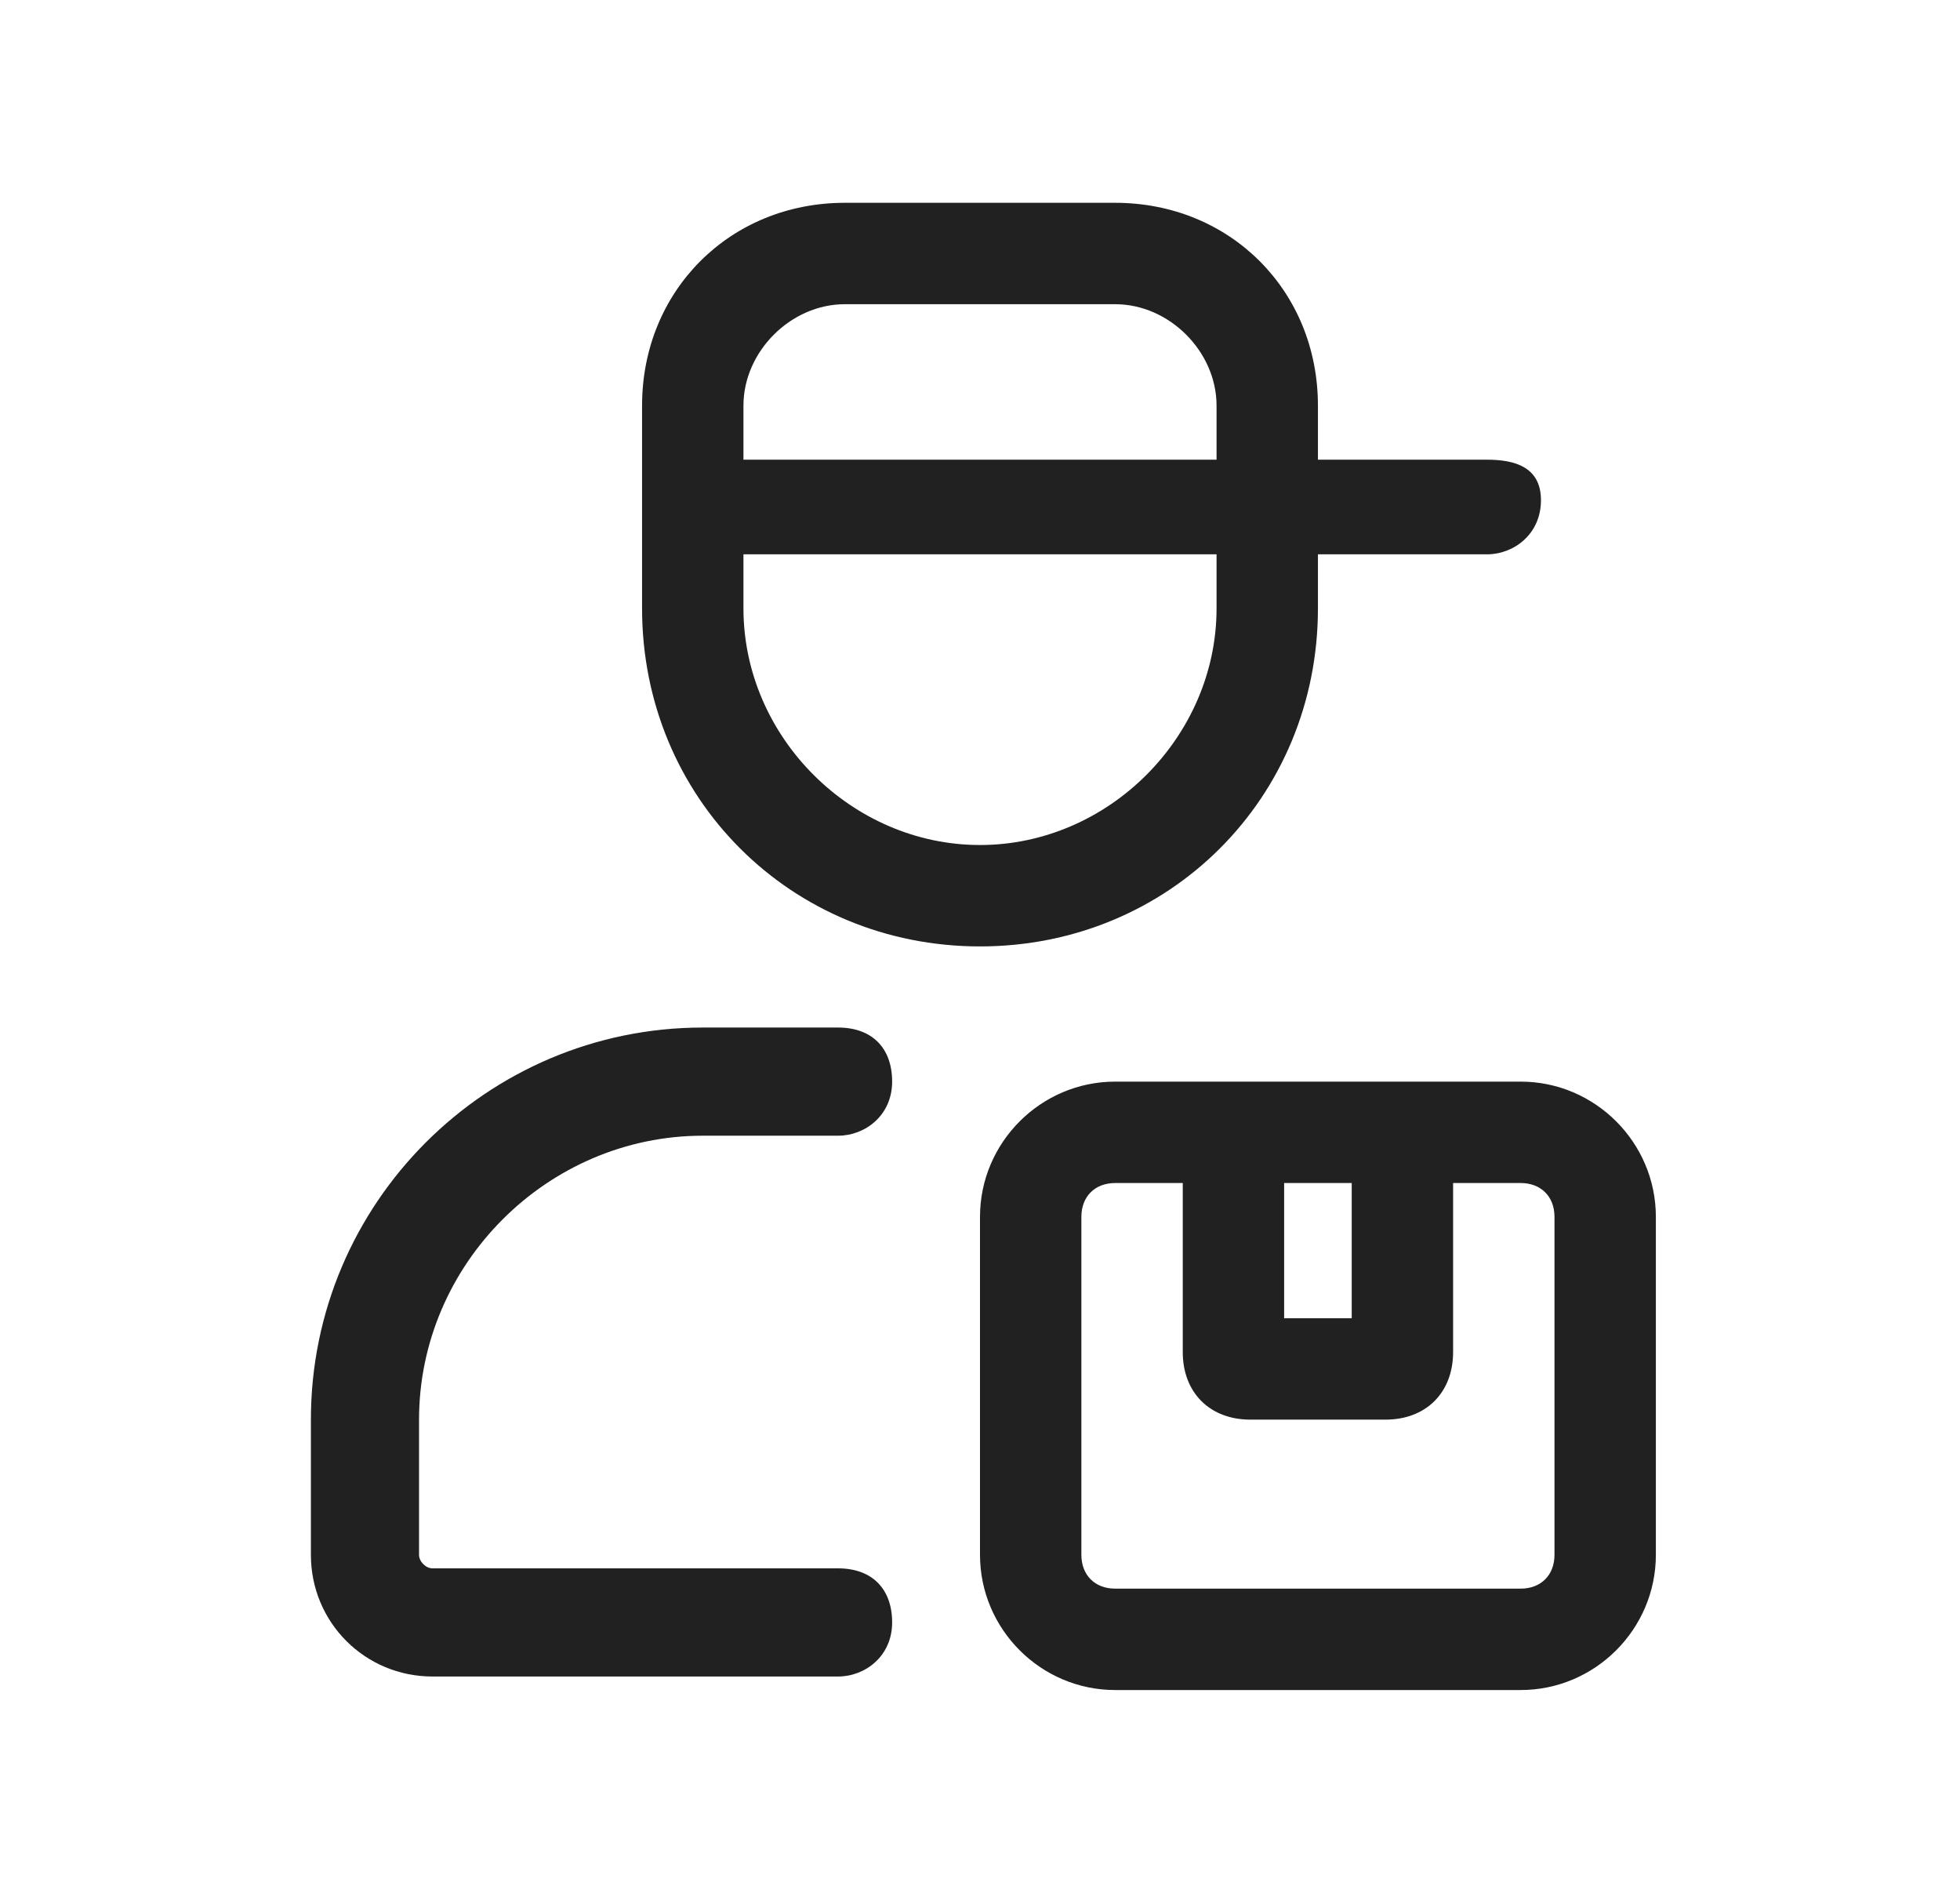
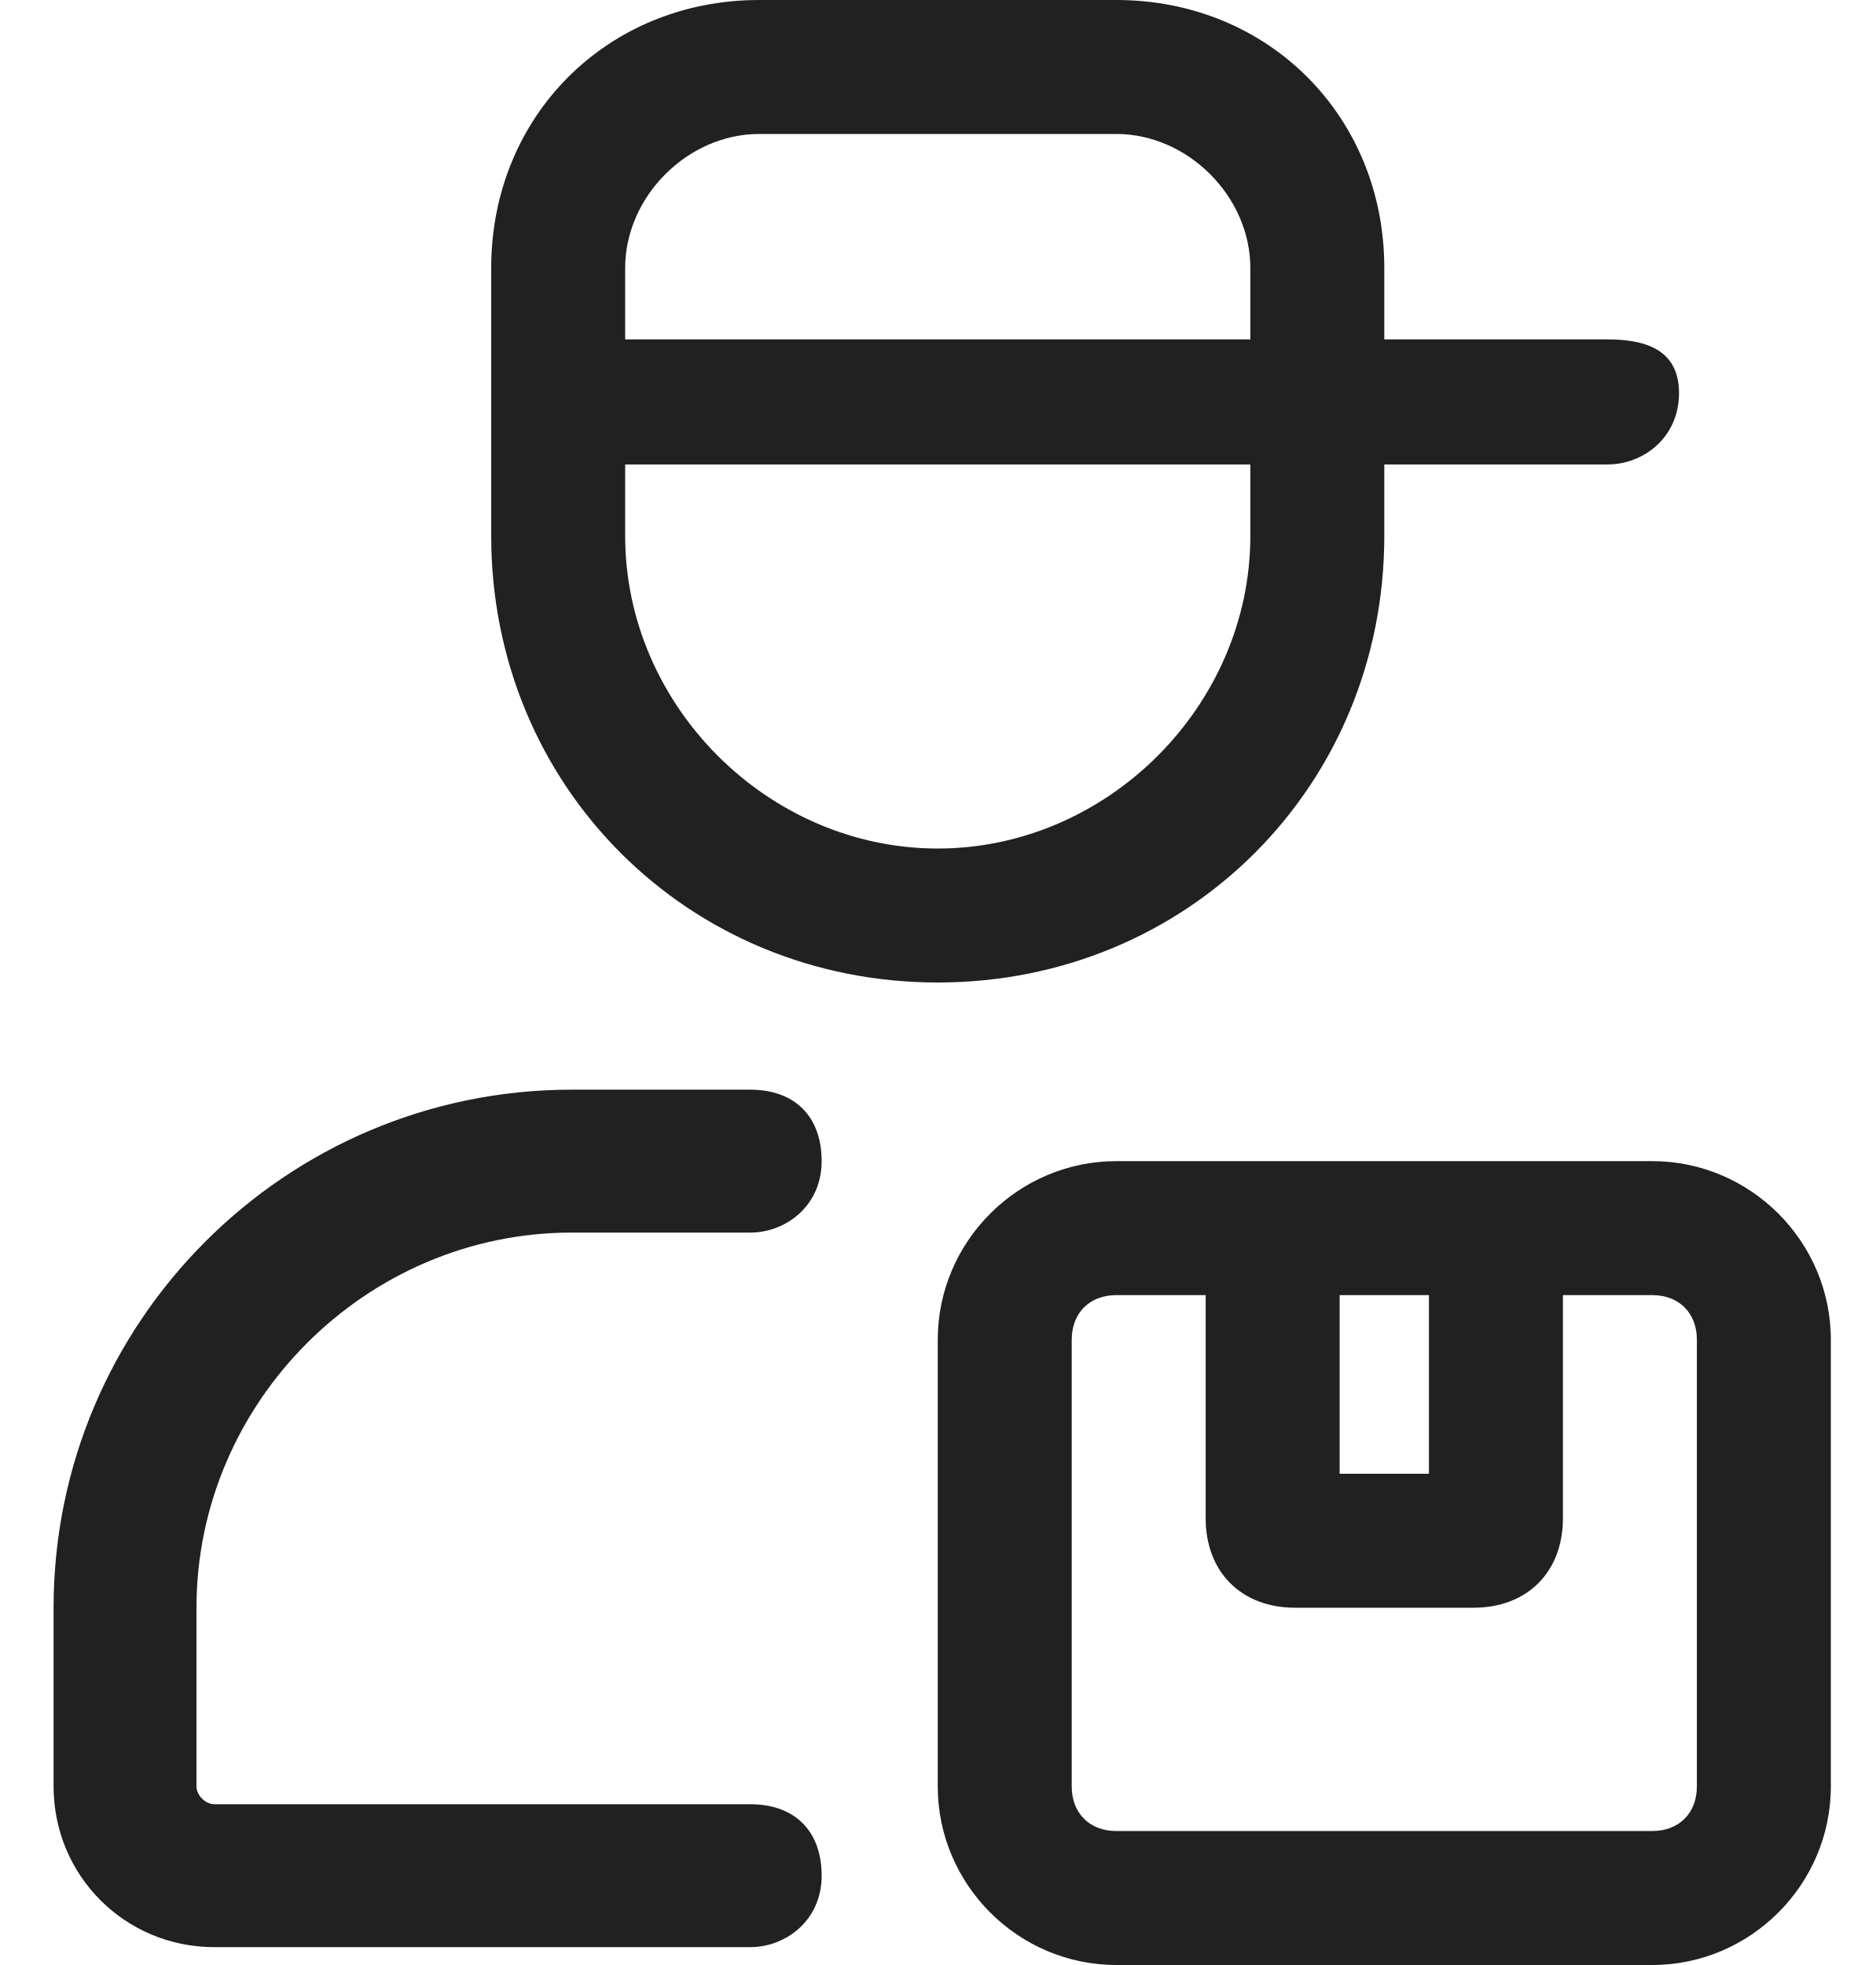
- <svg xmlns="http://www.w3.org/2000/svg" version="1.1" id="图层_1" x="0px" y="0px" viewBox="0 0 29 28" style="enable-background:new 0 0 29 28;" xml:space="preserve">
-   <style type="text/css">
- 	.st0{fill-rule:evenodd;clip-rule:evenodd;fill:#212121;}
- </style>
-   <path class="st0" d="M16.5,4.5h-4C11.7,4.5,11,5.2,11,6v0.8h7V6C18,5.2,17.3,4.5,16.5,4.5z M11,9V8.2h7V9c0,1.9-1.6,3.5-3.5,3.5  S11,10.9,11,9z M19.5,9V8.2H22c0.4,0,0.8-0.3,0.8-0.8S22.4,6.8,22,6.8h-2.5V6c0-1.7-1.3-3-3-3h-4c-1.7,0-3,1.3-3,3v3  c0,2.8,2.2,5,5,5S19.5,11.8,19.5,9z M6.2,21c0-2.3,1.9-4.2,4.2-4.2h2c0.4,0,0.8-0.3,0.8-0.8s-0.3-0.8-0.8-0.8h-2  c-3.2,0-5.8,2.6-5.8,5.8v2c0,1,0.8,1.8,1.8,1.8h6c0.4,0,0.8-0.3,0.8-0.8s-0.3-0.8-0.8-0.8h-6c-0.1,0-0.2-0.1-0.2-0.2V21z M16.5,17.5  c-0.3,0-0.5,0.2-0.5,0.5v5c0,0.3,0.2,0.5,0.5,0.5h6c0.3,0,0.5-0.2,0.5-0.5v-5c0-0.3-0.2-0.5-0.5-0.5h-1V20c0,0.6-0.4,1-1,1h-2  c-0.6,0-1-0.4-1-1v-2.5H16.5z M17.5,16h4h1c1.1,0,2,0.9,2,2v5c0,1.1-0.9,2-2,2h-6c-1.1,0-2-0.9-2-2v-5c0-1.1,0.9-2,2-2H17.5z   M19,17.5v2h1v-2H19z" />
+ <svg xmlns="http://www.w3.org/2000/svg" width="21px" height="22px" viewBox="0 0 21 22" version="1.1">
+   <g id="Page-1" stroke="none" stroke-width="1" fill="none" fill-rule="evenodd">
+     <g id="icon-footerDeliveryStaff" transform="translate(0.6, 0)" fill="#212121">
+       <path d="M5.8,13.8 L7.8,13.8 C8.2,13.8 8.6,13.5 8.6,13 C8.6,12.5 8.3,12.2 7.8,12.2 L5.8,12.2 C2.6,12.2 0,14.8 0,18 L0,20 C0,21 0.8,21.8 1.8,21.8 L7.8,21.8 C8.2,21.8 8.6,21.5 8.6,21 C8.6,20.5 8.3,20.2 7.8,20.2 L1.8,20.2 C1.7,20.2 1.6,20.1 1.6,20 L1.6,18 C1.6,15.7 3.5,13.8 5.8,13.8 Z M17.9,13 L16.9,13 L12.9,13 L11.9,13 C10.8,13 9.9,13.9 9.9,15 L9.9,20 C9.9,21.1 10.8,22 11.9,22 L17.9,22 C19,22 19.9,21.1 19.9,20 L19.9,15 C19.9,13.9 19,13 17.9,13 Z M14.4,14.5 L15.4,14.5 L15.4,16.5 L14.4,16.5 L14.4,14.5 Z M18.4,20 C18.4,20.3 18.2,20.5 17.9,20.5 L11.9,20.5 C11.6,20.5 11.4,20.3 11.4,20 L11.4,15 C11.4,14.7 11.6,14.5 11.9,14.5 L12.9,14.5 L12.9,17 C12.9,17.6 13.3,18 13.9,18 L15.9,18 C16.5,18 16.9,17.6 16.9,17 L16.9,14.5 L17.9,14.5 C18.2,14.5 18.4,14.7 18.4,15 L18.4,20 Z M9.9,11 C12.7,11 14.9,8.8 14.9,6 L14.9,5.2 L17.4,5.2 C17.8,5.2 18.2,4.9 18.2,4.4 C18.2,3.9 17.8,3.8 17.4,3.8 L14.9,3.8 L14.9,3 C14.9,1.3 13.6,0 11.9,0 L7.9,0 C6.2,0 4.9,1.3 4.9,3 L4.9,6 C4.9,8.8 7.1,11 9.9,11 Z M6.4,3 C6.4,2.2 7.1,1.5 7.9,1.5 L11.9,1.5 C12.7,1.5 13.4,2.2 13.4,3 L13.4,3.8 L6.4,3.8 L6.4,3 Z M6.4,5.2 L13.4,5.2 L13.4,6 C13.4,7.9 11.8,9.5 9.9,9.5 C8,9.5 6.4,7.9 6.4,6 L6.4,5.2 Z" id="Combined-Shape" />
+     </g>
+   </g>
</svg>
